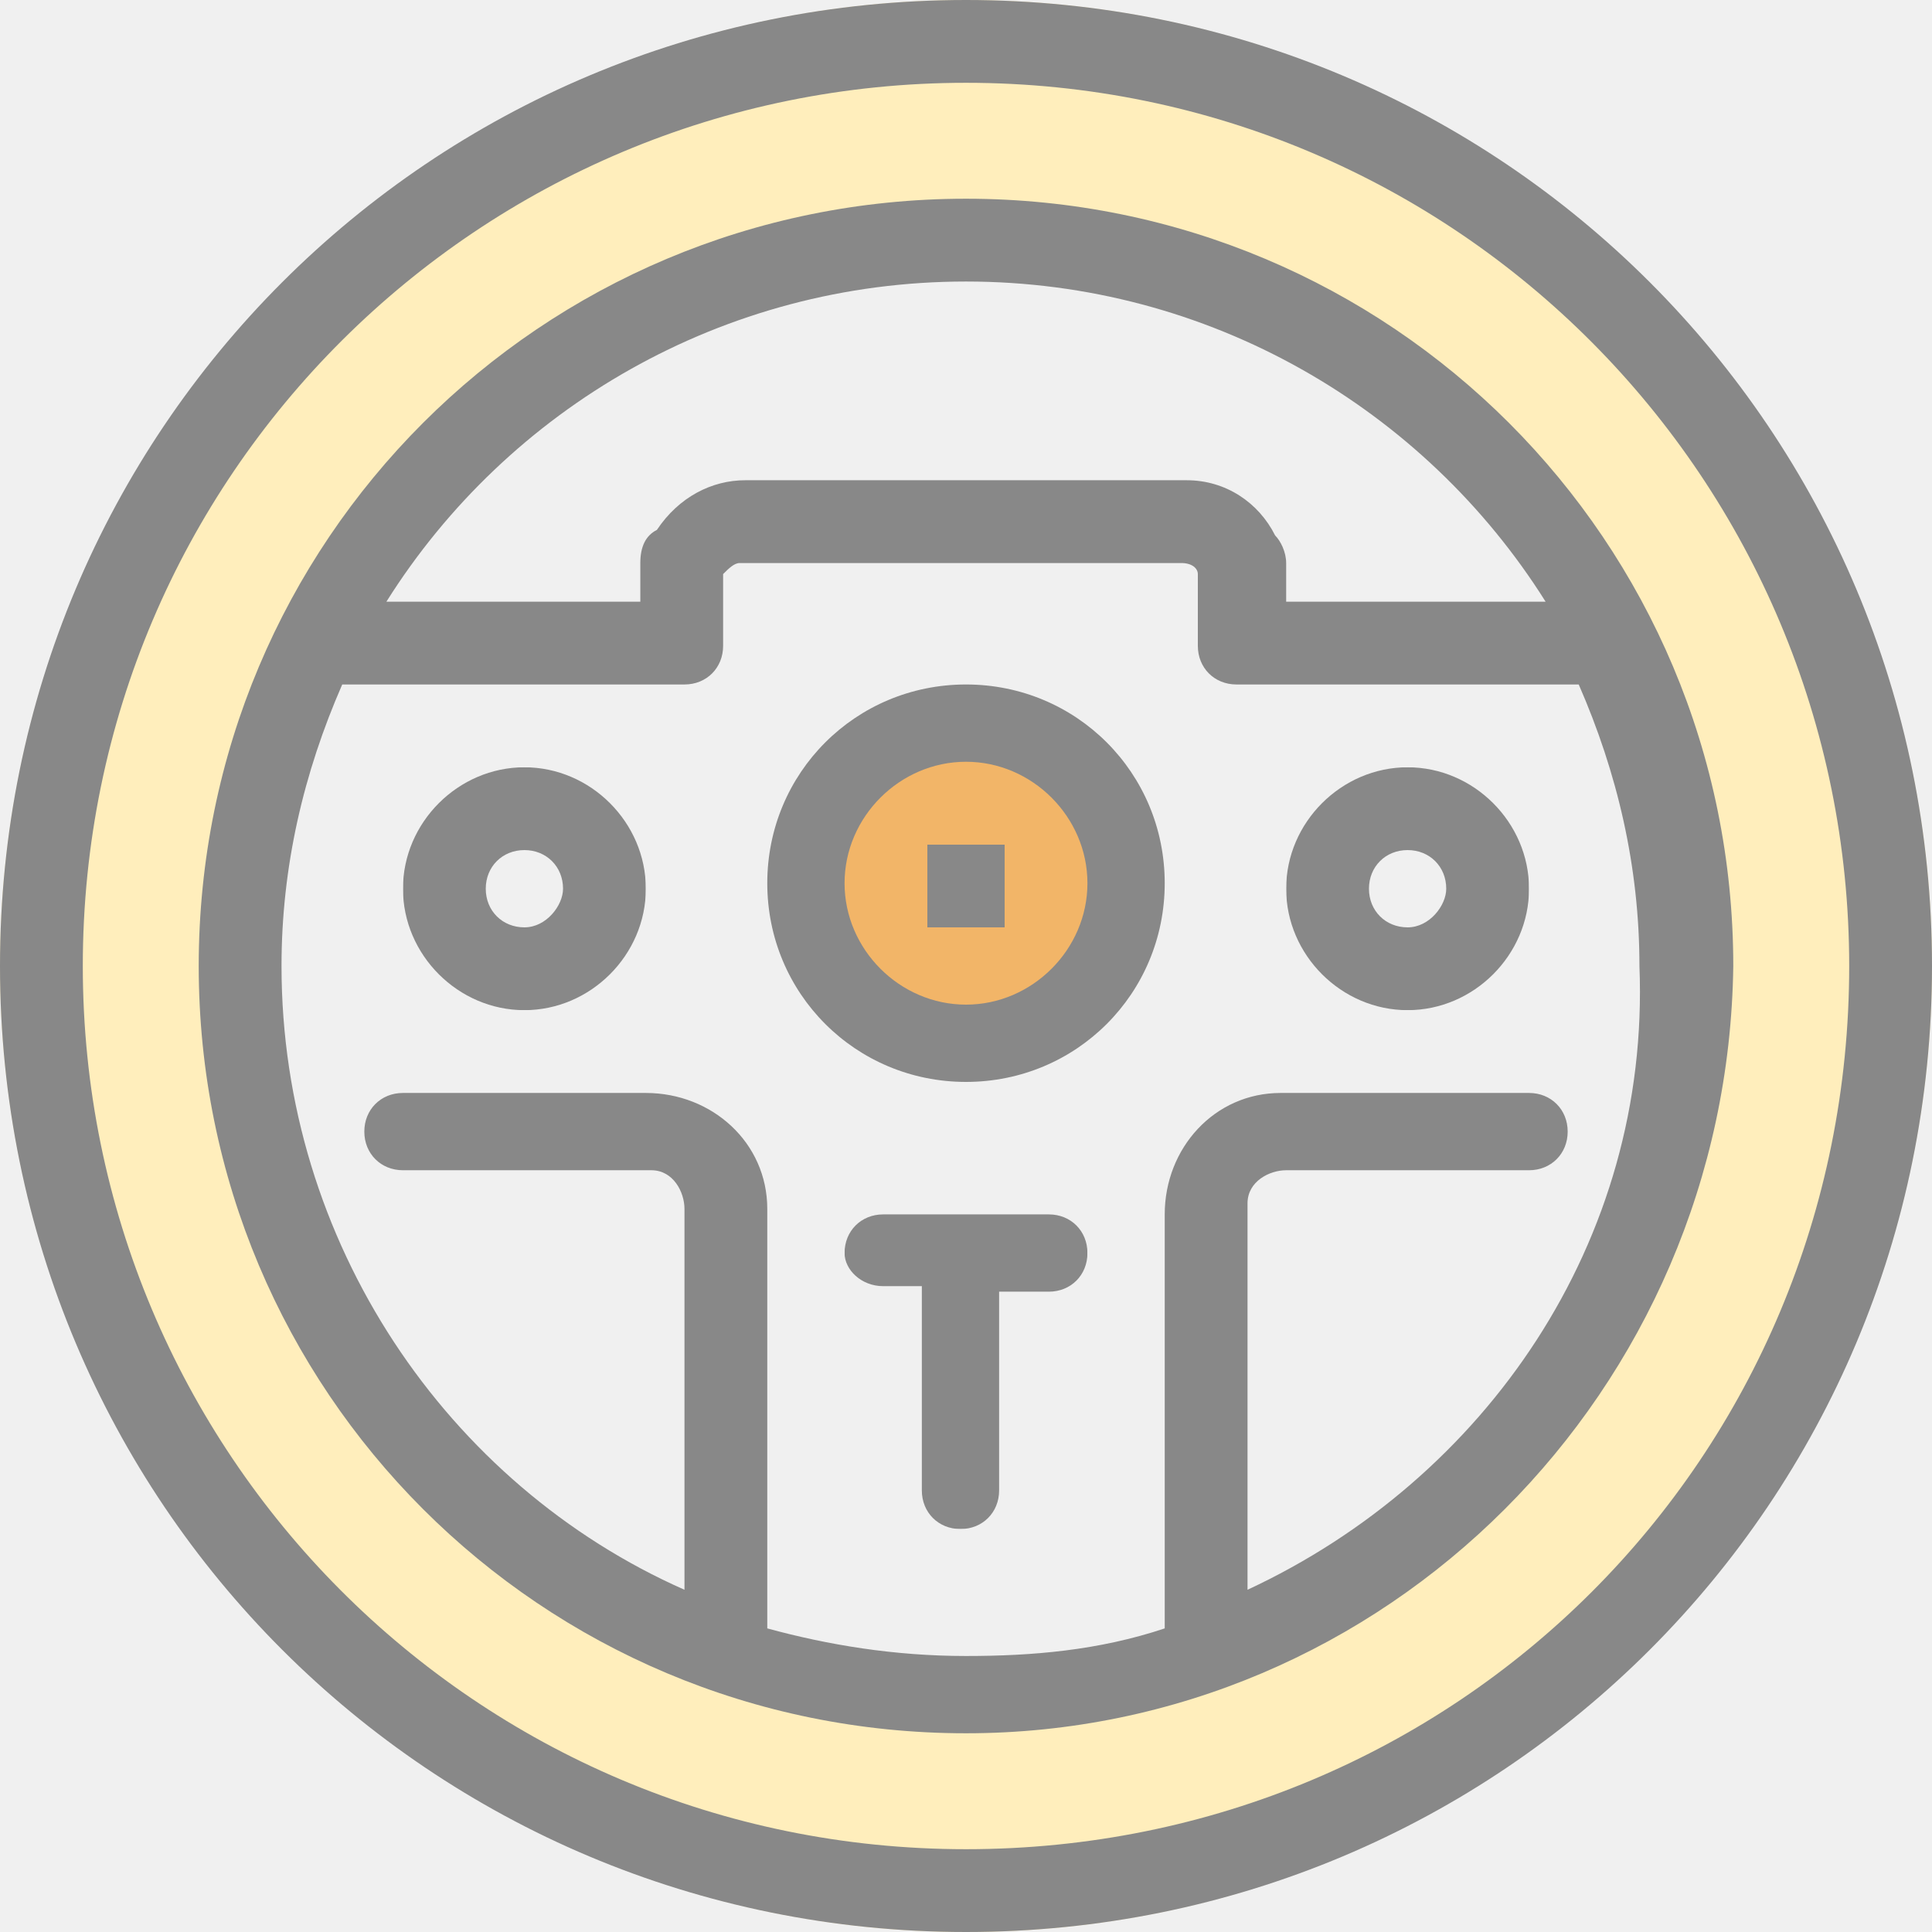
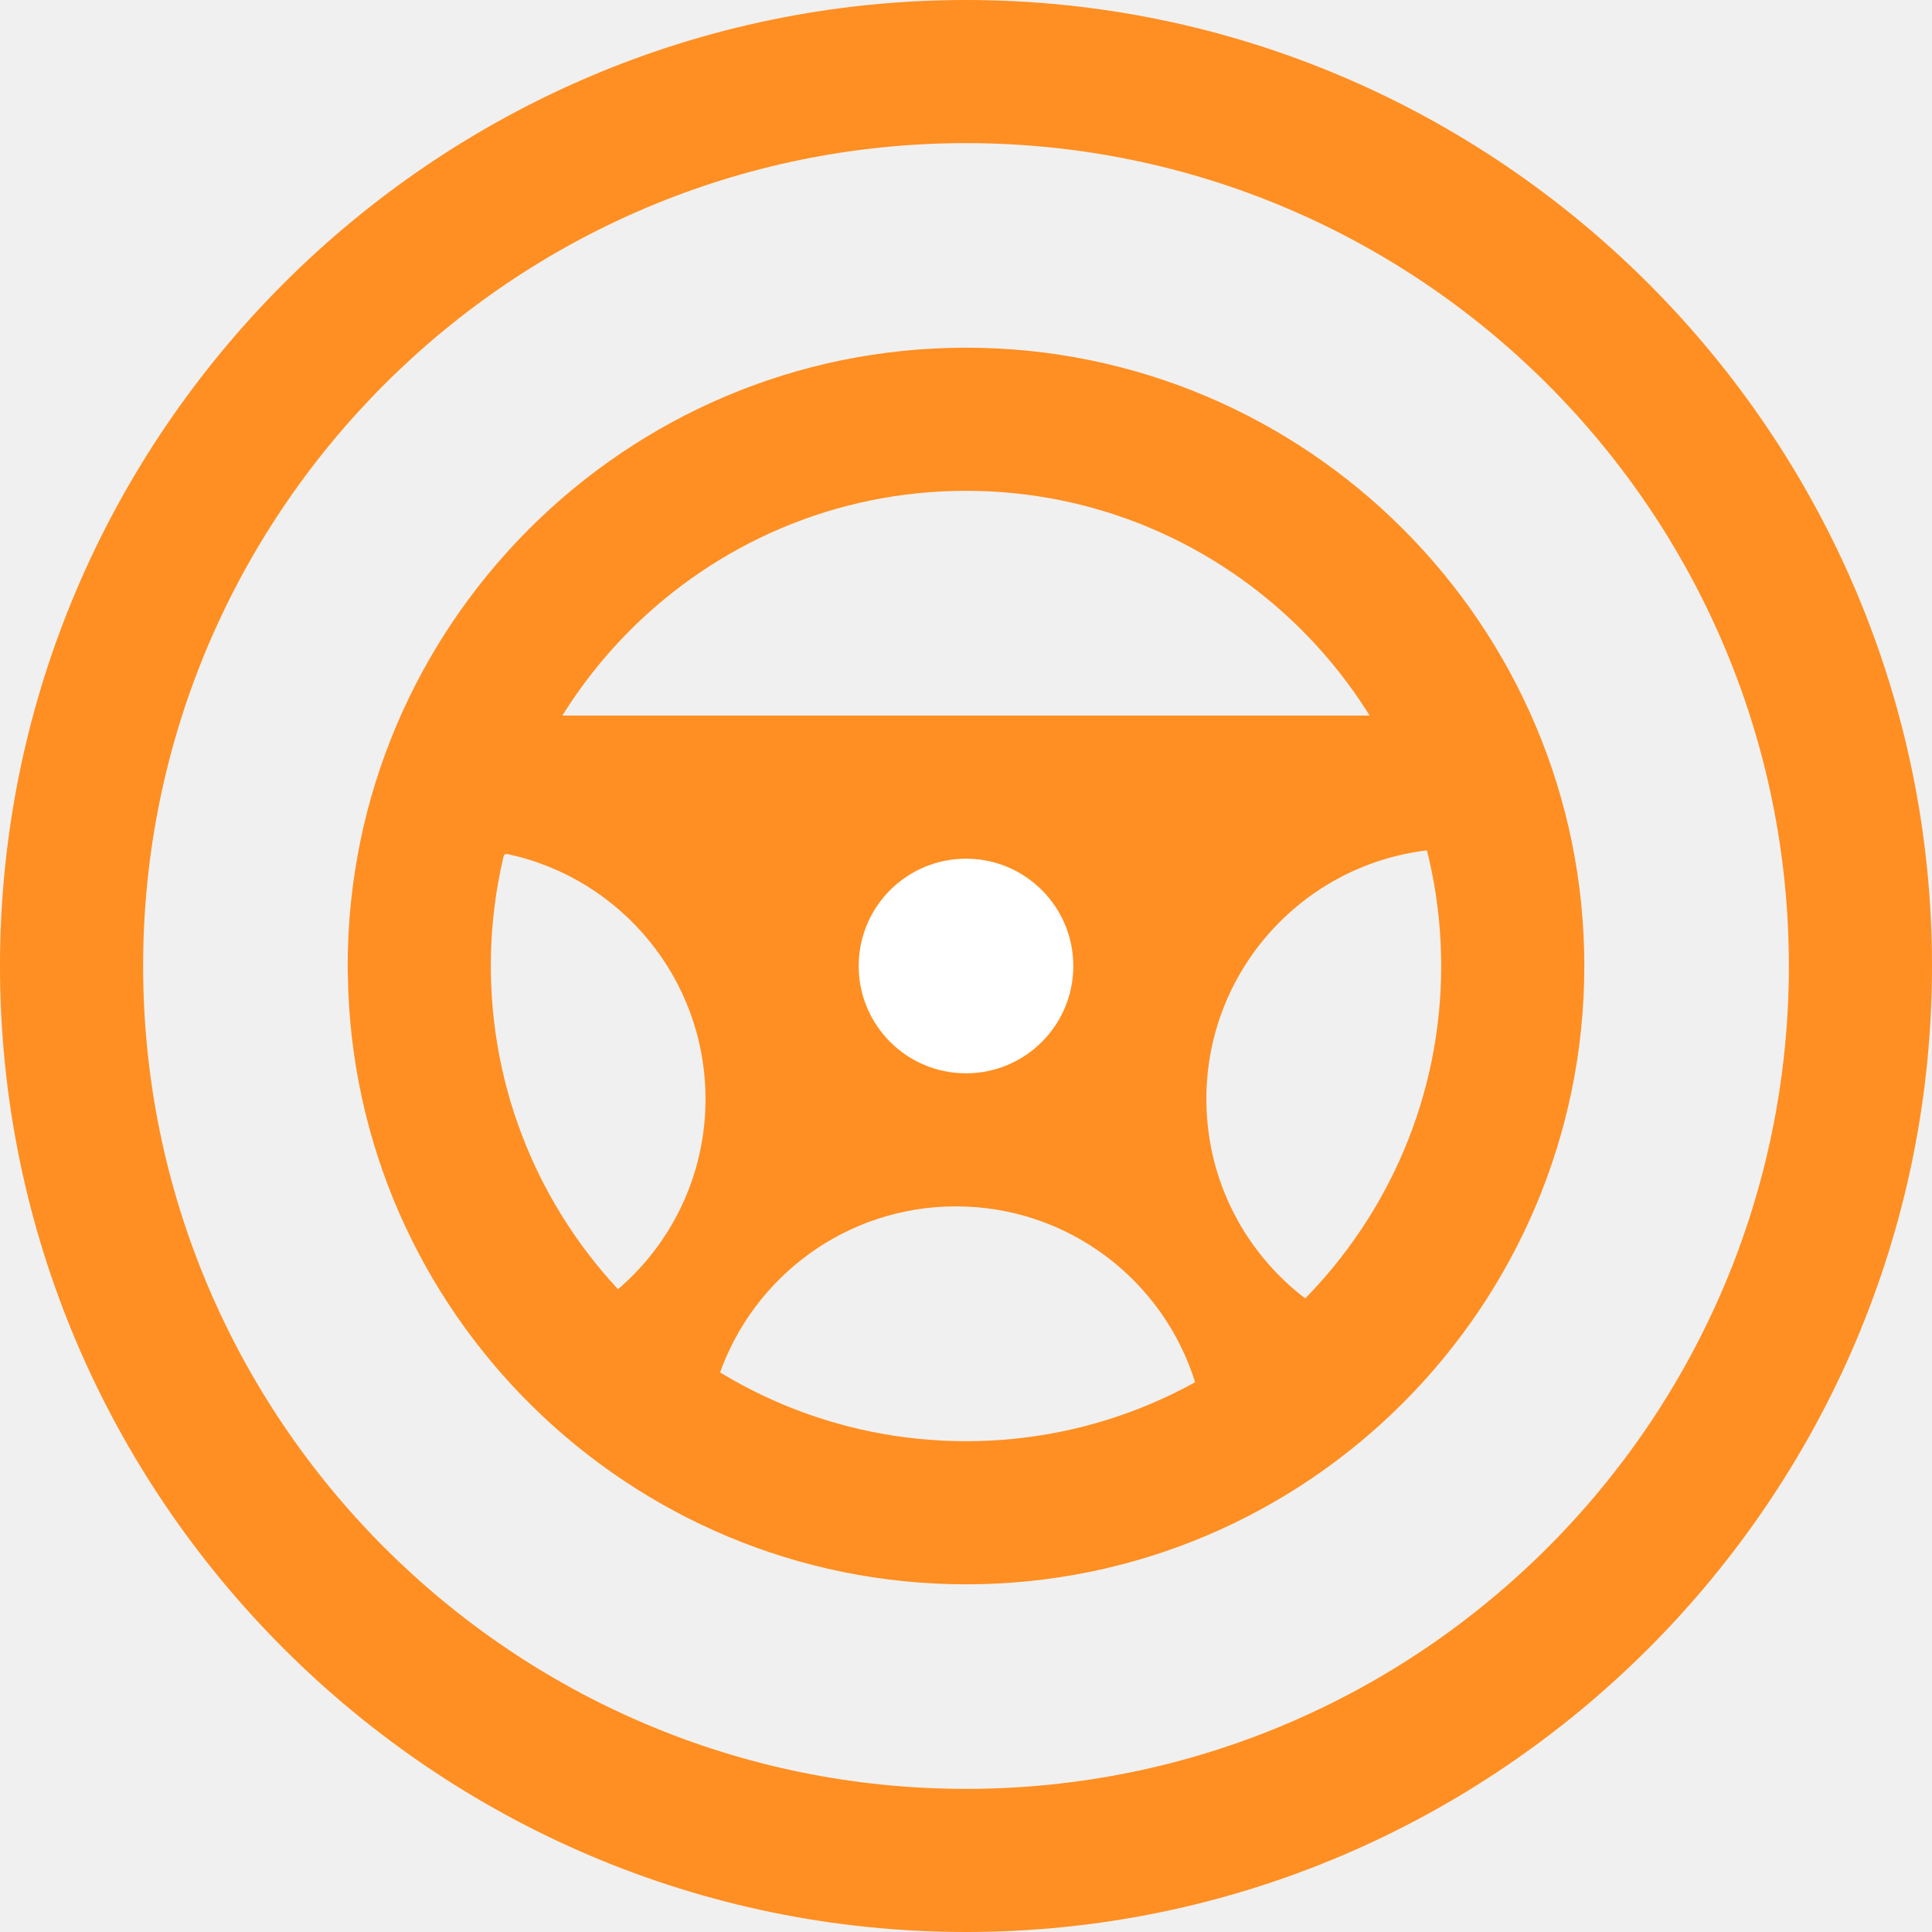
- <svg xmlns="http://www.w3.org/2000/svg" version="1.1" id="Слой_1" x="0px" y="0px" viewBox="0 0 35 35" style="enable-background:new 0 0 35 35;" xml:space="preserve">
-   <style type="text/css">
- 	.st0{fill:#F2B568;}
- 	.st1{fill:none;stroke:#FFEEBC;stroke-width:4;}
- 	.st2{filter:url(#Adobe_OpacityMaskFilter);}
- 	.st3{fill:#FFFFFF;}
- 	.st4{mask:url(#mask-2);fill:#888888;}
- 	.st5{fill:#888888;}
- 	.st6{filter:url(#Adobe_OpacityMaskFilter_1_);}
- 	.st7{mask:url(#mask-4);fill:#888888;}
- 	.st8{filter:url(#Adobe_OpacityMaskFilter_2_);}
- 	.st9{mask:url(#mask-6);fill:#888888;}
- 	.st10{filter:url(#Adobe_OpacityMaskFilter_3_);}
- 	.st11{mask:url(#mask-8);fill:#888888;}
- 	.st12{filter:url(#Adobe_OpacityMaskFilter_4_);}
- 	.st13{mask:url(#mask-10);fill:#888888;}
- </style>
-   <g id="Page-1">
-     <g id="Group">
-       <circle id="Oval-2" class="st0" cx="18" cy="16" r="3" />
-       <circle id="Oval" class="st1" cx="17.5" cy="17.5" r="15.5" />
-       <g id="cddar">
-         <g id="Group-3">
-           <g id="Fill-1-Clipped">
-             <g id="path-1_1_">
- 					</g>
-             <defs>
-               <filter id="Adobe_OpacityMaskFilter" filterUnits="userSpaceOnUse" x="0" y="0" width="35" height="35">
-                 <feColorMatrix type="matrix" values="1 0 0 0 0  0 1 0 0 0  0 0 1 0 0  0 0 0 1 0" />
-               </filter>
-             </defs>
-             <mask maskUnits="userSpaceOnUse" x="0" y="0" width="35" height="35" id="mask-2">
-               <g class="st2">
-                 <polygon id="path-1" class="st3" points="0,0 35,0 35,35 0,35        " />
-               </g>
-             </mask>
-             <path id="Fill-1" class="st4" d="M17.5,33.5c-8.9,0-16-7.2-16-16c0-8.9,7.2-16,16-16c8.9,0,16,7.2,16,16       C33.5,26.4,26.4,33.5,17.5,33.5 M17.5,0C7.8,0,0,7.8,0,17.5C0,27.2,7.8,35,17.5,35C27.2,35,35,27.2,35,17.5       C35,7.8,27.2,0,17.5,0" />
-           </g>
-         </g>
-         <path id="Fill-4" class="st5" d="M22.6,28.8v-6.9c0,0,0-0.1,0-0.1c0-0.4,0.4-0.6,0.7-0.6h4.4c0.4,0,0.7-0.3,0.7-0.7     c0-0.4-0.3-0.7-0.7-0.7h-4.4c0,0-0.1,0-0.1,0c-1.2,0-2.1,1-2.1,2.2v7.5c-1.2,0.4-2.4,0.5-3.6,0.5c-1.3,0-2.5-0.2-3.6-0.5v-7.5     c0,0,0-0.1,0-0.1c0-1.2-1-2.1-2.2-2.1H7.3c-0.4,0-0.7,0.3-0.7,0.7c0,0.4,0.3,0.7,0.7,0.7h4.4c0,0,0.1,0,0.1,0     c0.4,0,0.6,0.4,0.6,0.7v6.9c-4.3-1.9-7.3-6.3-7.3-11.3c0-1.8,0.4-3.5,1.1-5.1h6.2c0.4,0,0.7-0.3,0.7-0.7v-1.2c0,0,0,0,0-0.1     c0.1-0.1,0.2-0.2,0.3-0.2h8c0.2,0,0.3,0.1,0.3,0.2c0,0,0,0,0,0.1v1.2c0,0.4,0.3,0.7,0.7,0.7h6.2c0.7,1.6,1.1,3.3,1.1,5.1     C29.9,22.5,26.9,26.8,22.6,28.8 M17.5,5.1c4.4,0,8.3,2.3,10.5,5.8h-4.7v-0.7c0-0.2-0.1-0.4-0.2-0.5c-0.3-0.6-0.9-1-1.6-1h-8     c-0.6,0-1.2,0.3-1.6,0.9c-0.2,0.1-0.3,0.3-0.3,0.6v0.7H7C9.2,7.4,13.1,5.1,17.5,5.1 M17.5,3.6C9.8,3.6,3.6,9.8,3.6,17.5     s6.2,13.9,13.9,13.9c7.6,0,13.8-6.2,13.9-13.9C31.4,9.8,25.2,3.6,17.5,3.6" />
-         <path id="Fill-6" class="st5" d="M17.5,18.2c-1.2,0-2.2-1-2.2-2.2c0-1.2,1-2.2,2.2-2.2s2.2,1,2.2,2.2     C19.7,17.2,18.7,18.2,17.5,18.2 M17.5,12.4c-2,0-3.6,1.6-3.6,3.6c0,2,1.6,3.6,3.6,3.6c2,0,3.6-1.6,3.6-3.6     C21.1,14,19.5,12.4,17.5,12.4" />
-         <g id="Fill-8-Clipped">
-           <g id="path-3_1_">
- 				</g>
-           <defs>
-             <filter id="Adobe_OpacityMaskFilter_1_" filterUnits="userSpaceOnUse" x="16.8" y="15.3" width="1.5" height="1.5">
-               <feColorMatrix type="matrix" values="1 0 0 0 0  0 1 0 0 0  0 0 1 0 0  0 0 0 1 0" />
-             </filter>
-           </defs>
-           <mask maskUnits="userSpaceOnUse" x="16.8" y="15.3" width="1.5" height="1.5" id="mask-4">
-             <g class="st6">
-               <polygon id="path-3" class="st3" points="0,35 35,35 35,0 0,0       " />
-             </g>
-           </mask>
-           <polygon id="Fill-8" class="st7" points="16.8,16.8 18.2,16.8 18.2,15.3 16.8,15.3     " />
-         </g>
-         <g id="Fill-10-Clipped">
-           <g id="path-3_2_">
- 				</g>
-           <defs>
-             <filter id="Adobe_OpacityMaskFilter_2_" filterUnits="userSpaceOnUse" x="15.3" y="21.9" width="4.4" height="5.8">
-               <feColorMatrix type="matrix" values="1 0 0 0 0  0 1 0 0 0  0 0 1 0 0  0 0 0 1 0" />
-             </filter>
-           </defs>
-           <mask maskUnits="userSpaceOnUse" x="15.3" y="21.9" width="4.4" height="5.8" id="mask-6">
-             <g class="st8">
-               <polygon id="path-5" class="st3" points="0,35 35,35 35,0 0,0       " />
-             </g>
-           </mask>
-           <path id="Fill-10" class="st9" d="M16,23.3h0.7V27c0,0.4,0.3,0.7,0.7,0.7s0.7-0.3,0.7-0.7v-3.6H19c0.4,0,0.7-0.3,0.7-0.7      c0-0.4-0.3-0.7-0.7-0.7H16c-0.4,0-0.7,0.3-0.7,0.7C15.3,23,15.6,23.3,16,23.3" />
-         </g>
-         <g id="Fill-11-Clipped">
-           <g id="path-3_3_">
- 				</g>
-           <defs>
-             <filter id="Adobe_OpacityMaskFilter_3_" filterUnits="userSpaceOnUse" x="23.3" y="13.9" width="4.4" height="4.4">
-               <feColorMatrix type="matrix" values="1 0 0 0 0  0 1 0 0 0  0 0 1 0 0  0 0 0 1 0" />
-             </filter>
-           </defs>
-           <mask maskUnits="userSpaceOnUse" x="23.3" y="13.9" width="4.4" height="4.4" id="mask-8">
-             <g class="st10">
-               <polygon id="path-7" class="st3" points="0,35 35,35 35,0 0,0       " />
-             </g>
-           </mask>
-           <path id="Fill-11" class="st11" d="M25.5,16.8c-0.4,0-0.7-0.3-0.7-0.7c0-0.4,0.3-0.7,0.7-0.7c0.4,0,0.7,0.3,0.7,0.7      C26.2,16.4,25.9,16.8,25.5,16.8 M25.5,13.9c-1.2,0-2.2,1-2.2,2.2s1,2.2,2.2,2.2s2.2-1,2.2-2.2S26.7,13.9,25.5,13.9" />
-         </g>
-         <g id="Fill-12-Clipped">
-           <g id="path-3_4_">
- 				</g>
-           <defs>
-             <filter id="Adobe_OpacityMaskFilter_4_" filterUnits="userSpaceOnUse" x="7.3" y="13.9" width="4.4" height="4.4">
-               <feColorMatrix type="matrix" values="1 0 0 0 0  0 1 0 0 0  0 0 1 0 0  0 0 0 1 0" />
-             </filter>
-           </defs>
-           <mask maskUnits="userSpaceOnUse" x="7.3" y="13.9" width="4.4" height="4.4" id="mask-10">
-             <g class="st12">
-               <polygon id="path-9" class="st3" points="0,35 35,35 35,0 0,0       " />
-             </g>
-           </mask>
-           <path id="Fill-12" class="st13" d="M9.5,16.8c-0.4,0-0.7-0.3-0.7-0.7c0-0.4,0.3-0.7,0.7-0.7c0.4,0,0.7,0.3,0.7,0.7      C10.2,16.4,9.9,16.8,9.5,16.8 M9.5,13.9c-1.2,0-2.2,1-2.2,2.2s1,2.2,2.2,2.2s2.2-1,2.2-2.2S10.7,13.9,9.5,13.9" />
+ <svg xmlns="http://www.w3.org/2000/svg" width="24px" height="24px" viewBox="0 0 24 24" version="1.1">
+   <g id="homepage-new" stroke="none" stroke-width="1" fill="none" fill-rule="evenodd">
+     <g id="Main" transform="translate(-392, -607)">
+       <g id="Group-8" transform="translate(368, 129)">
+         <g id="steering-wheel-(1)" transform="translate(24, 478)">
+           <path d="M12,0 C5.393,0 0,5.393 0,12 C0,18.608 5.393,24 12,24 C18.608,24 24,18.607 24,12 C24,5.393 18.607,0 12,0 Z M12,22.222 C6.363,22.222 1.778,17.637 1.778,12 C1.778,6.363 6.363,1.778 12,1.778 C17.637,1.778 22.222,6.363 22.222,12 C22.222,17.637 17.637,22.222 12,22.222 Z" id="Shape" fill="#FF8F22" fill-rule="nonzero" />
+           <path d="M12,4.319 C16.242,4.319 19.681,7.773 19.681,12 C19.681,16.217 16.251,19.681 12,19.681 C7.818,19.681 4.379,16.31 4.321,12.107 C4.32,12.097 4.32,12.086 4.32,12.076 C4.32,12.051 4.319,12.025 4.319,12 C4.319,7.775 7.757,4.319 12,4.319 Z M12,6.097 C8.739,6.097 6.097,8.753 6.097,12 C6.097,12.02 6.098,12.039 6.098,12.058 C6.098,12.066 6.098,12.074 6.098,12.082 C6.143,15.312 8.786,17.903 12,17.903 C15.267,17.903 17.903,15.241 17.903,12 C17.903,8.752 15.26,6.097 12,6.097 Z M5.333,8.889 L18.639,8.889 L18.666,14.325 C18.67,15.278 18.222,16.176 17.458,16.746 L15.246,18.394 L9.266,18.667 L7.032,16.912 C6.386,16.404 5.976,15.654 5.899,14.836 L5.333,8.889 Z M6.761,16.521 C7.523,16.521 7.113,16.49 7.654,16.035 C8.333,15.464 8.764,14.609 8.764,13.653 C8.764,12.158 7.71,10.91 6.306,10.61 C6.095,10.565 5.483,12.198 5.707,12.186 C5.908,12.176 6.77,16.521 6.761,16.521 Z M15.018,18.143 C15.018,17.827 14.939,17.477 14.852,17.19 C14.464,15.914 13.278,14.986 11.875,14.986 C10.515,14.986 9.359,15.859 8.936,17.075 C8.824,17.395 8.764,17.739 8.764,18.097 C8.764,18.122 15.018,18.156 15.018,18.143 Z M18.218,14.67 C18.191,14.668 18.115,10.586 18.097,10.542 C16.379,10.542 14.986,11.935 14.986,13.653 C14.986,14.743 15.547,15.702 16.396,16.258 C16.885,16.578 17.59,14.67 18.218,14.67 Z" id="Shape" fill="#FF8F22" fill-rule="nonzero" />
+           <circle id="Oval" fill="#FFFFFF" cx="12" cy="12" r="1.333" />
        </g>
      </g>
    </g>
  </g>
</svg>
